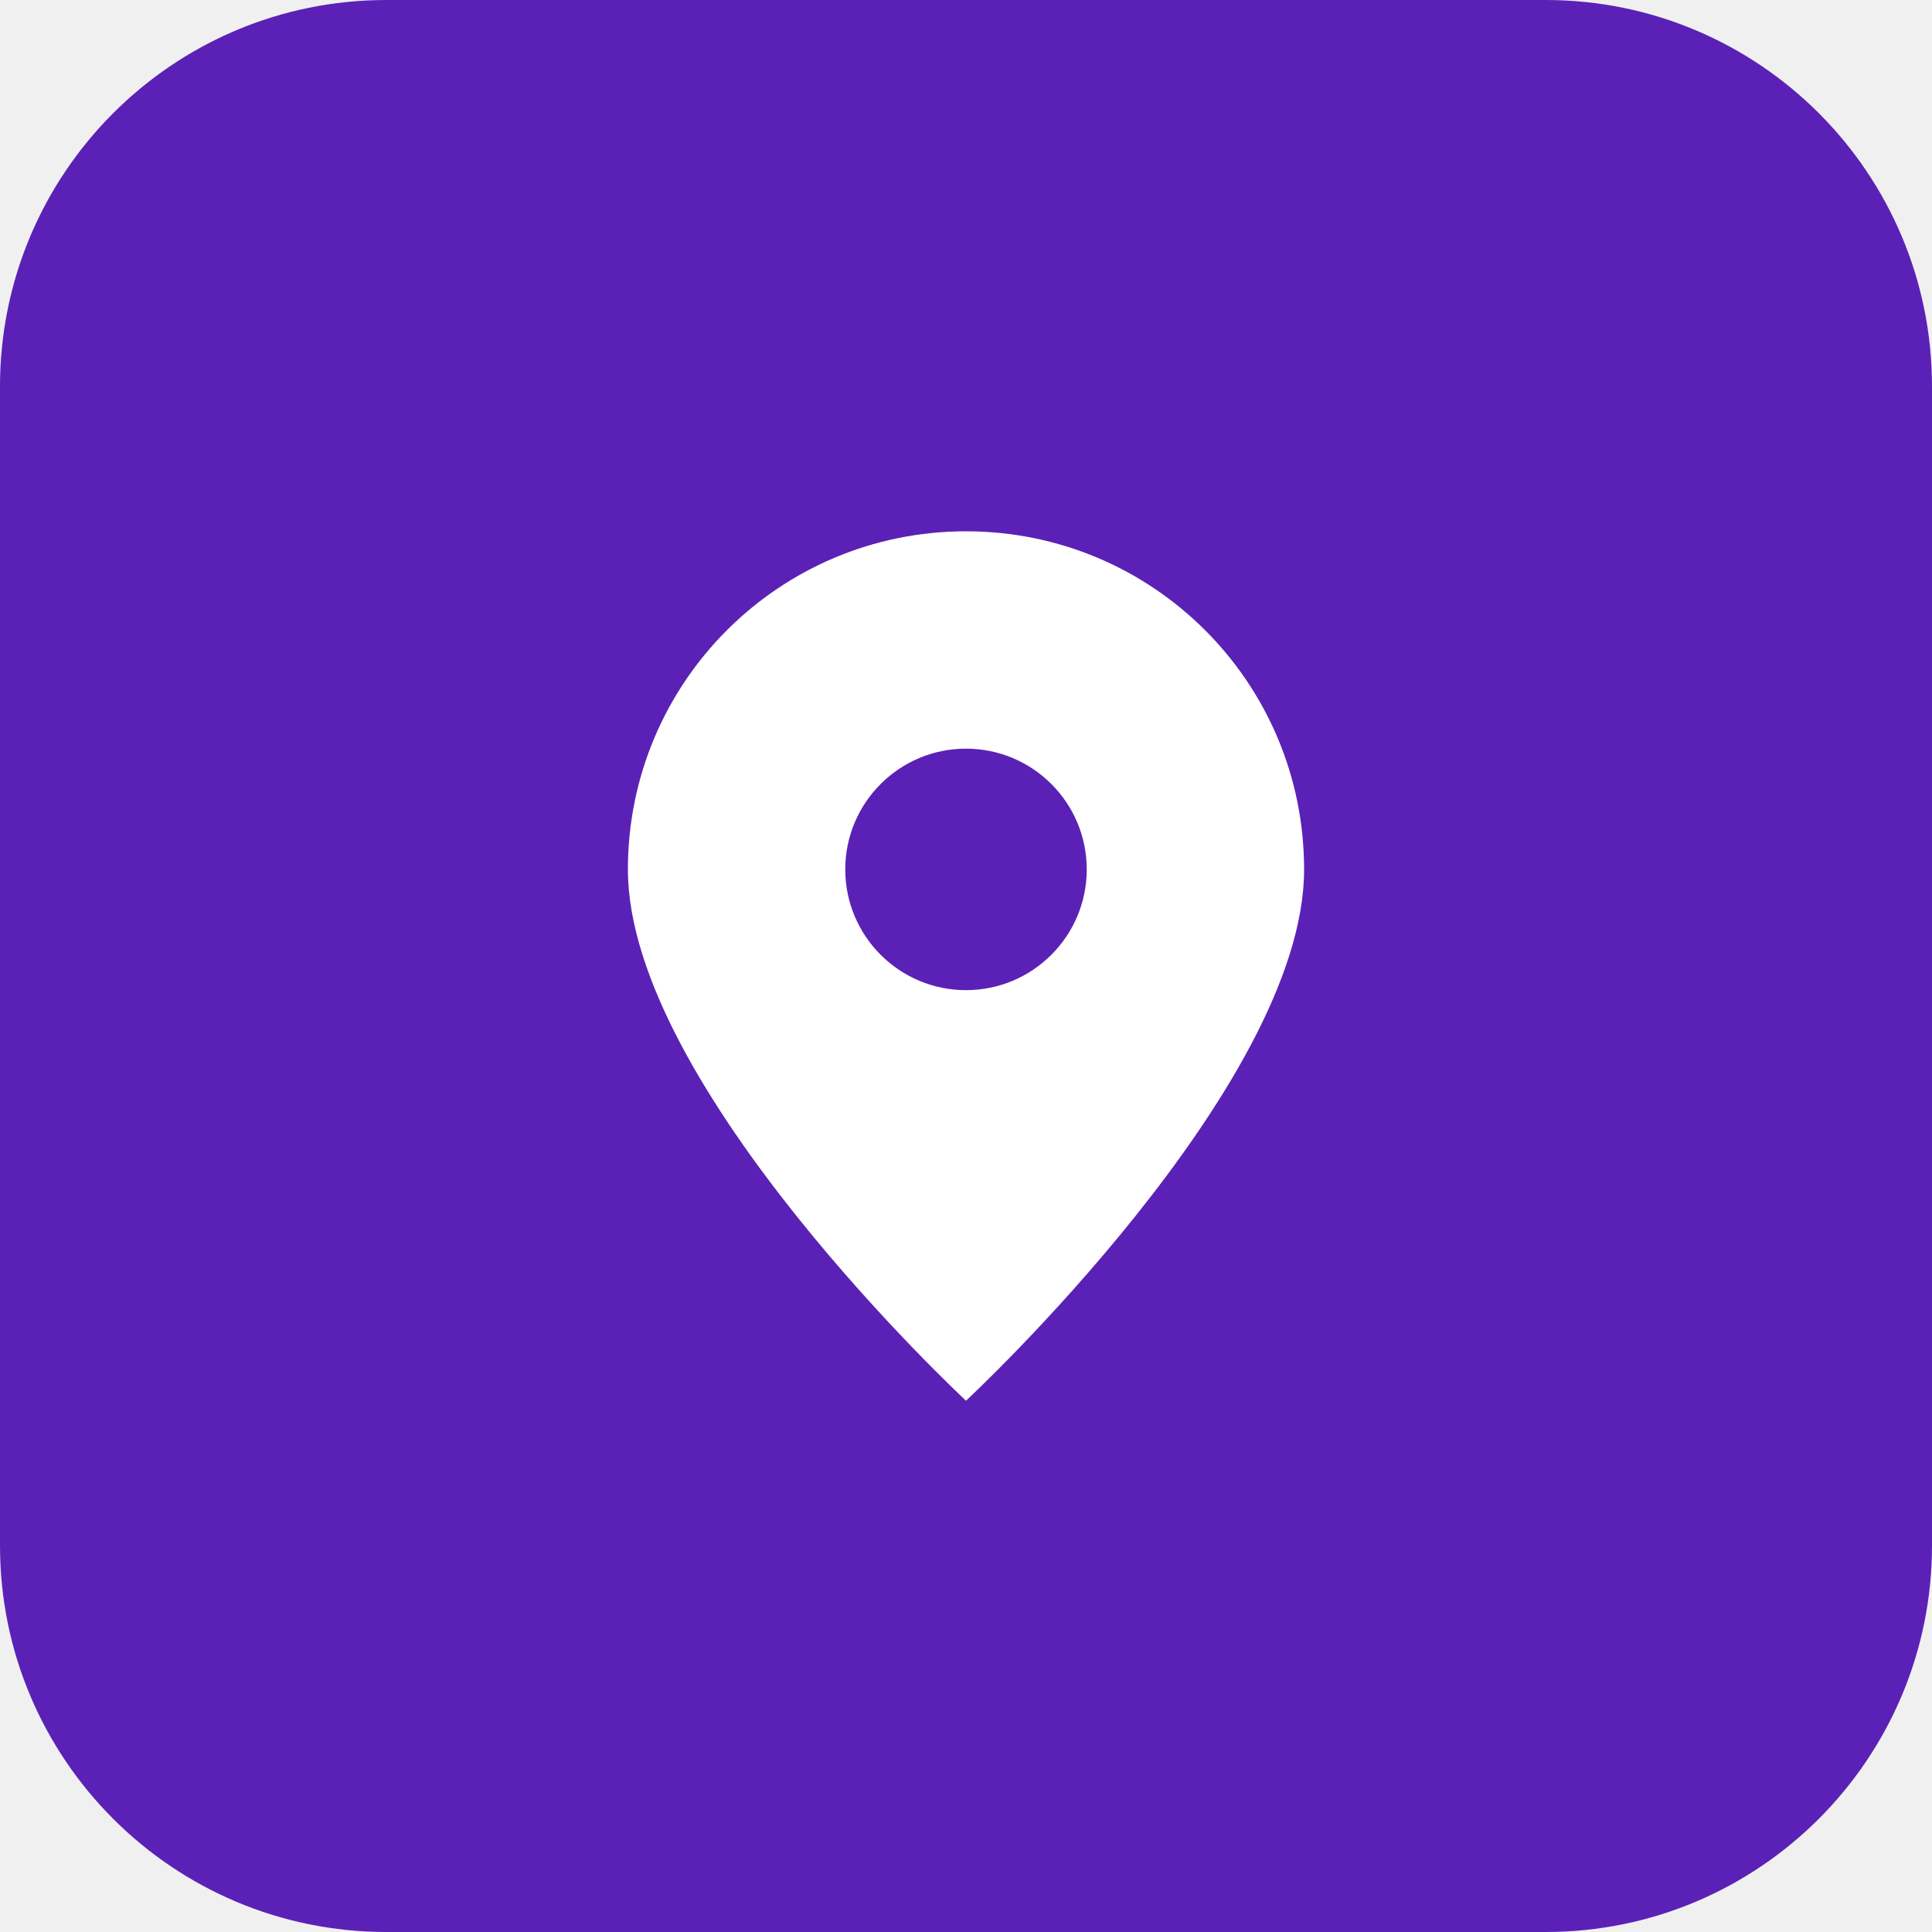
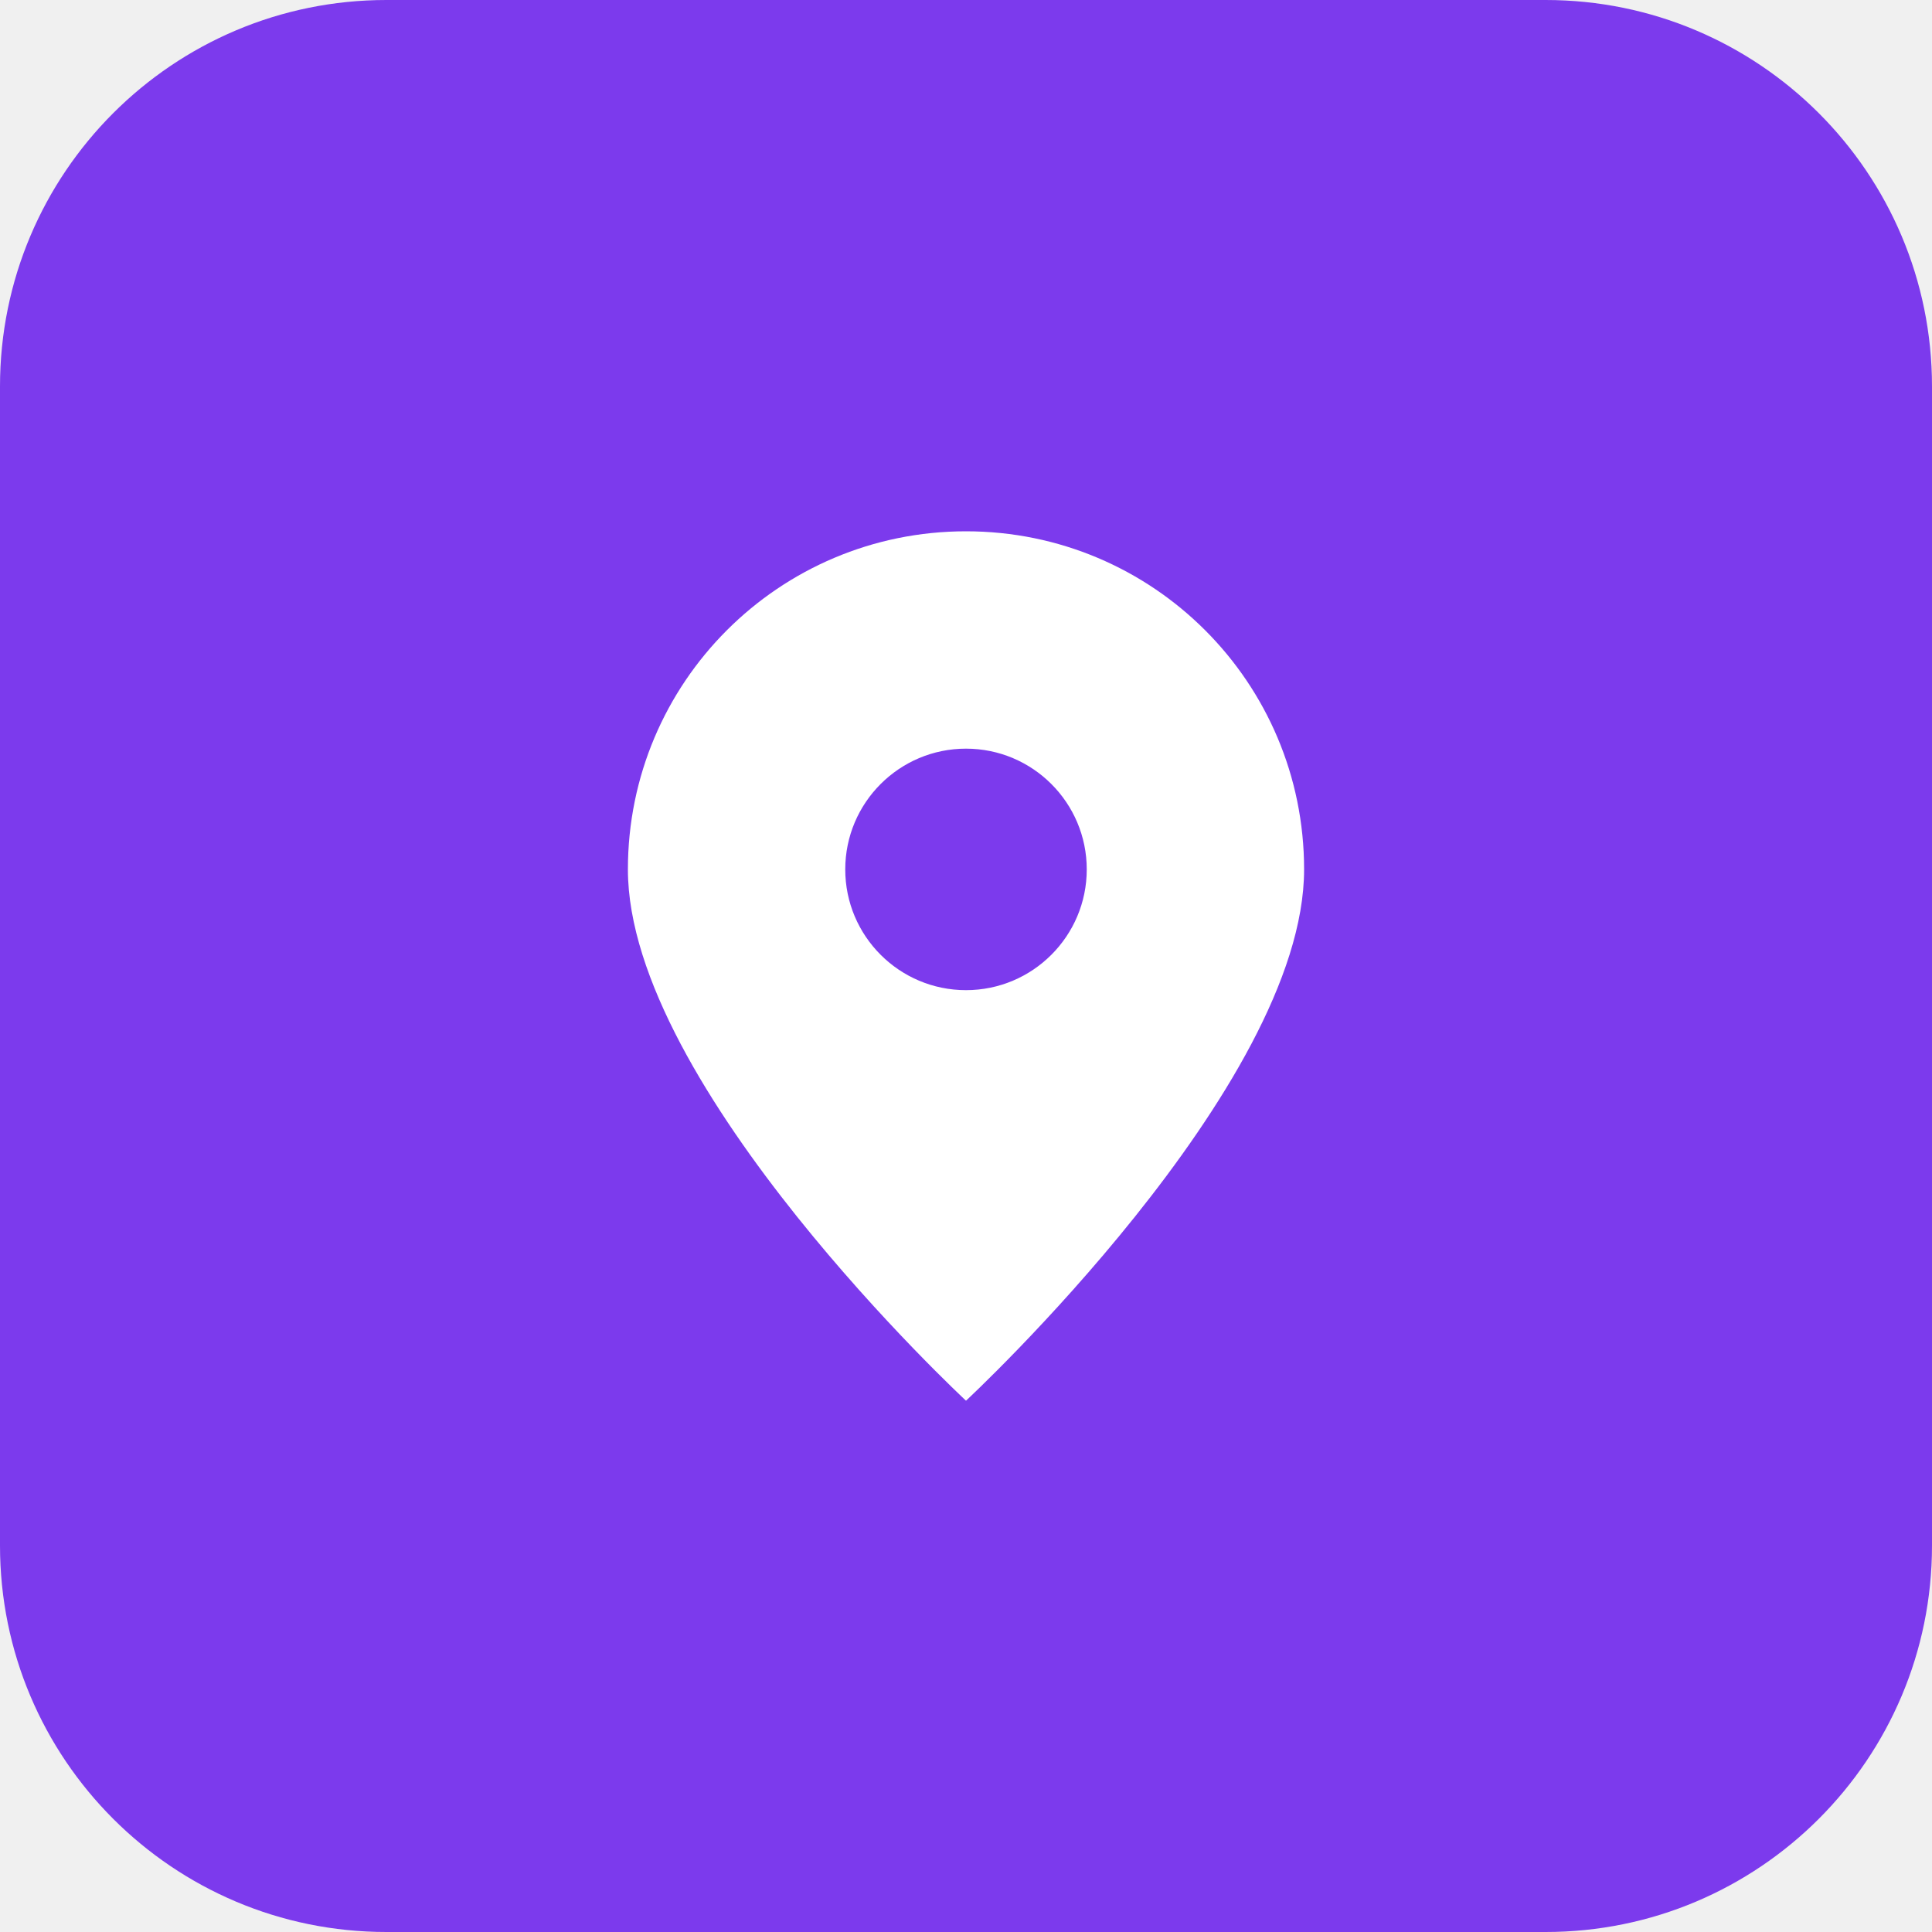
<svg xmlns="http://www.w3.org/2000/svg" width="40" height="40" viewBox="0 0 40 40" fill="none">
-   <rect width="40" height="40" rx="8" fill="#5B21B6" />
+   <rect width="40" height="40" rx="8" fill="#7C3AED" />
  <path d="M20 11C16.13 11 13 14.13 13 18C13 22.5 20 29 20 29C20 29 27 22.5 27 18C27 14.13 23.87 11 20 11ZM20 20.5C18.62 20.5 17.5 19.38 17.5 18C17.5 16.62 18.62 15.5 20 15.5C21.38 15.5 22.5 16.62 22.5 18C22.5 19.38 21.38 20.5 20 20.5Z" fill="white" />
</svg>
